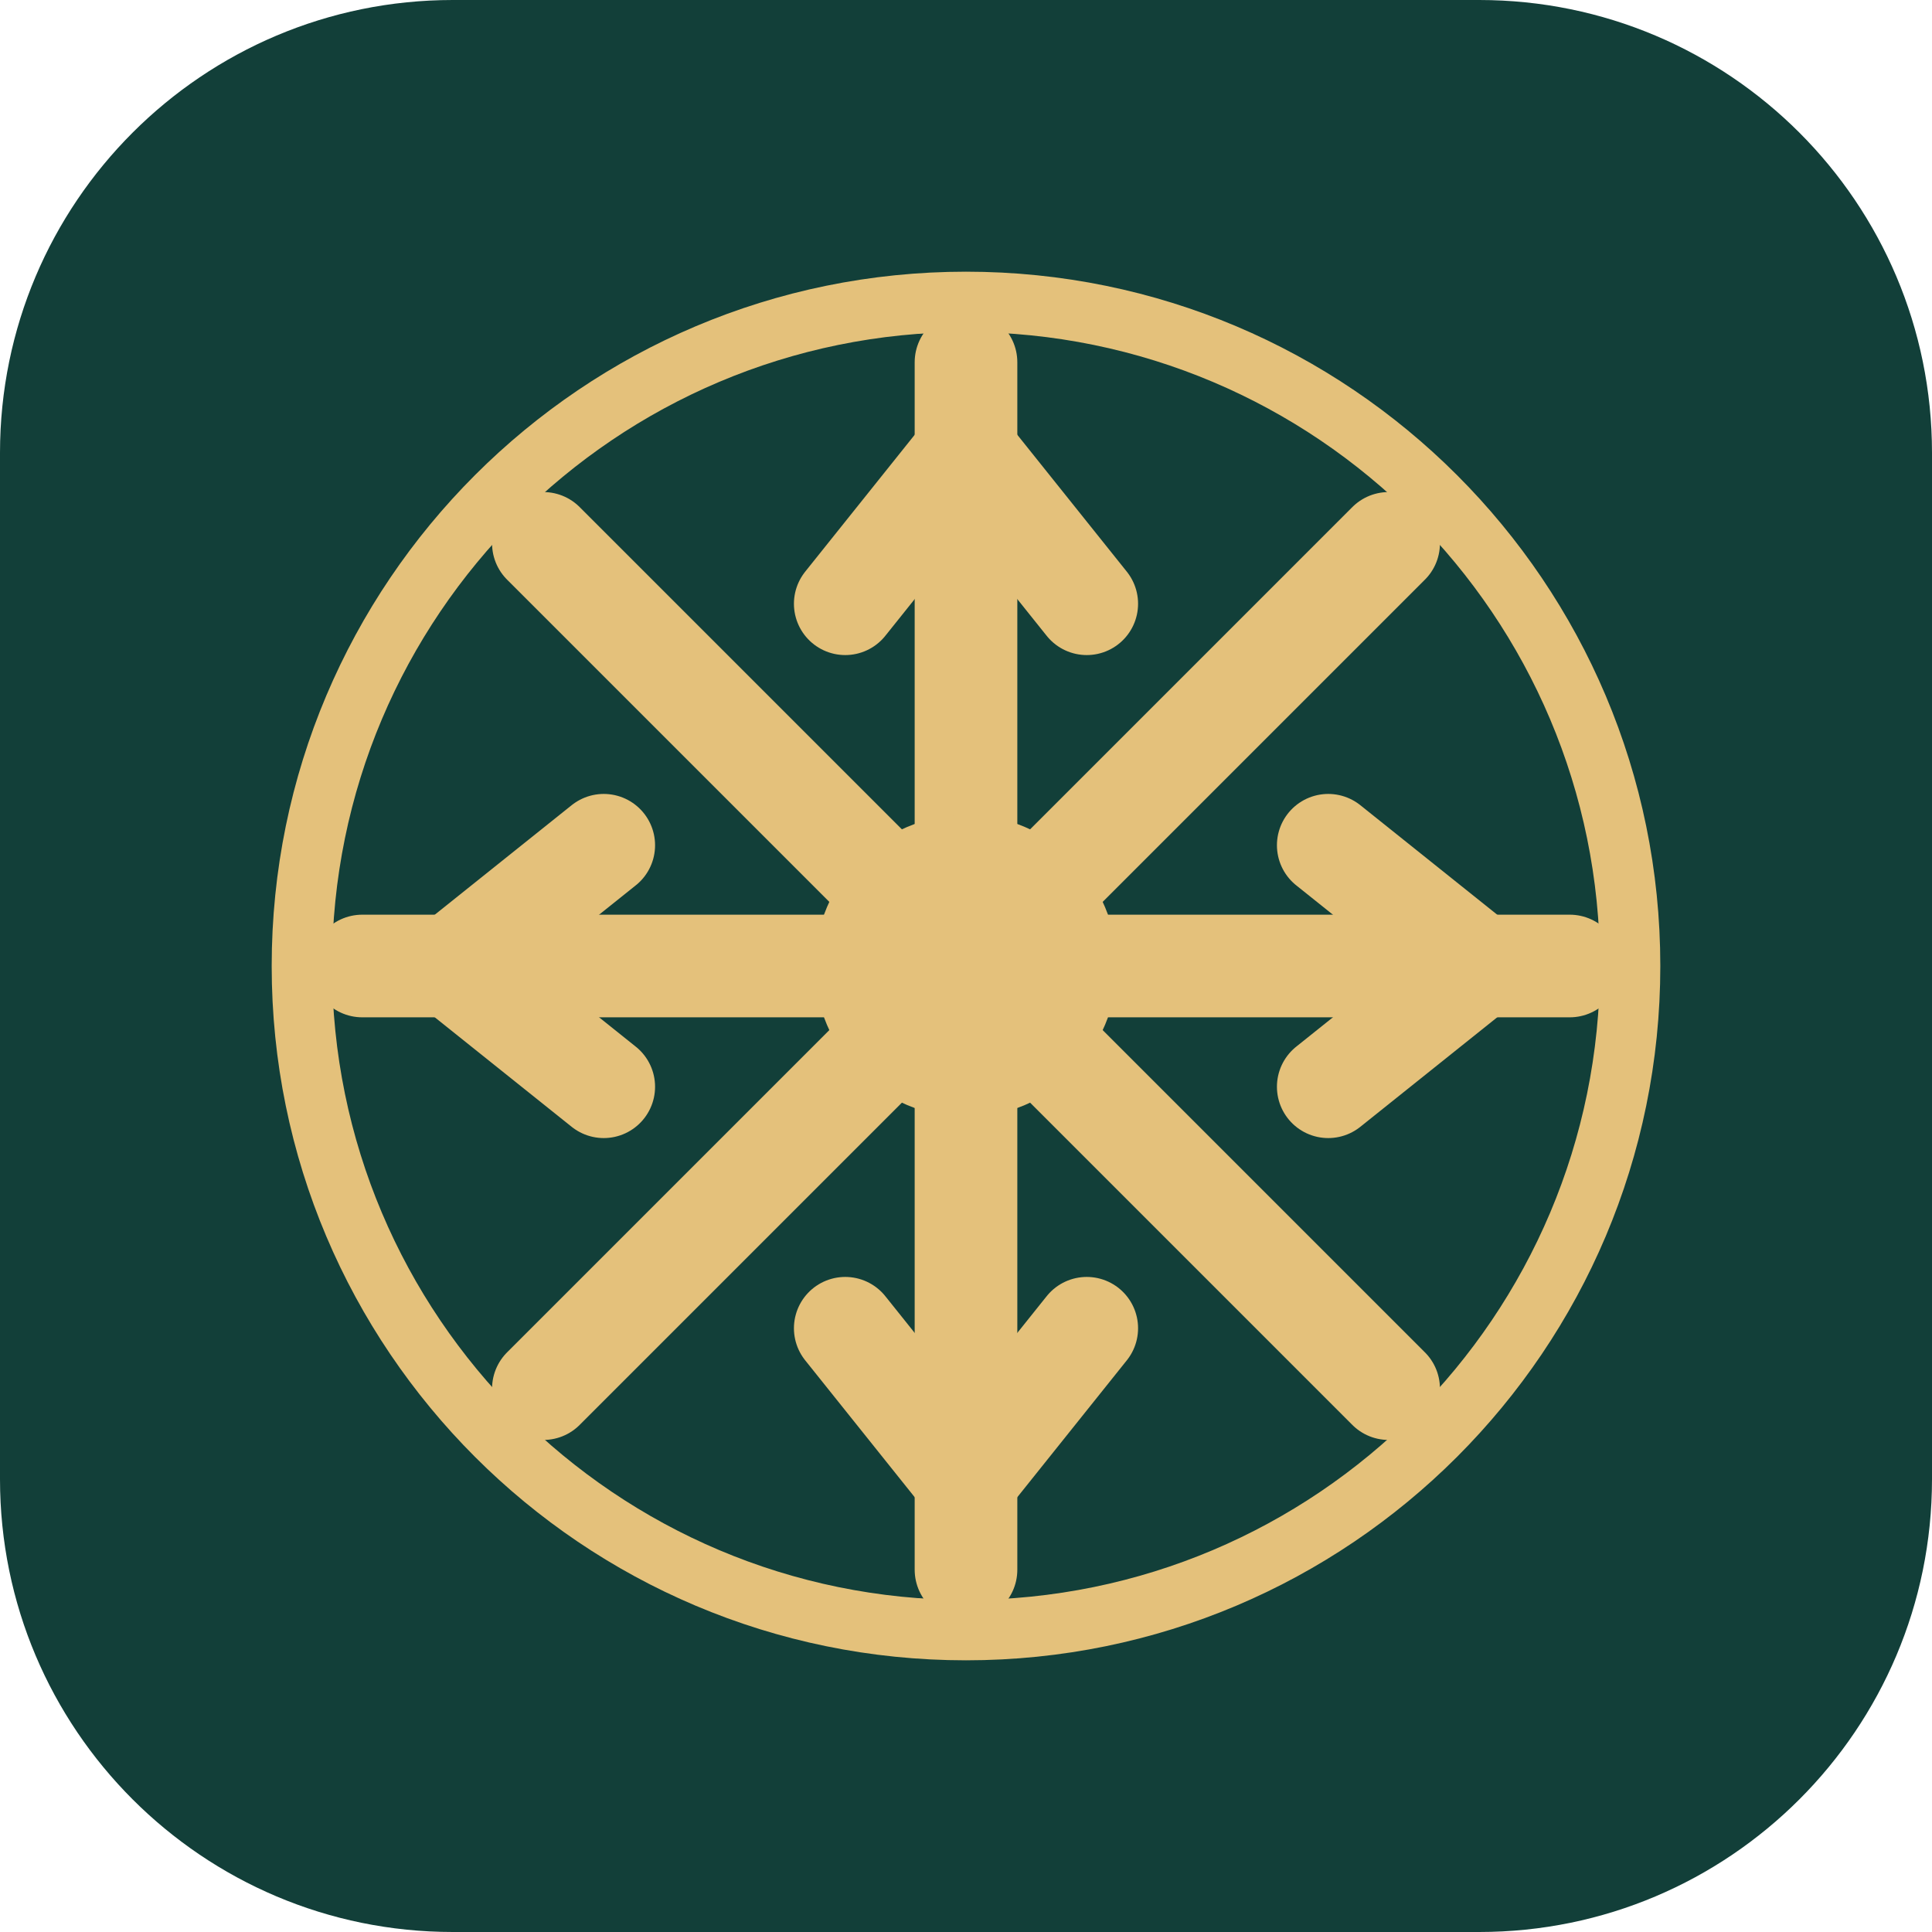
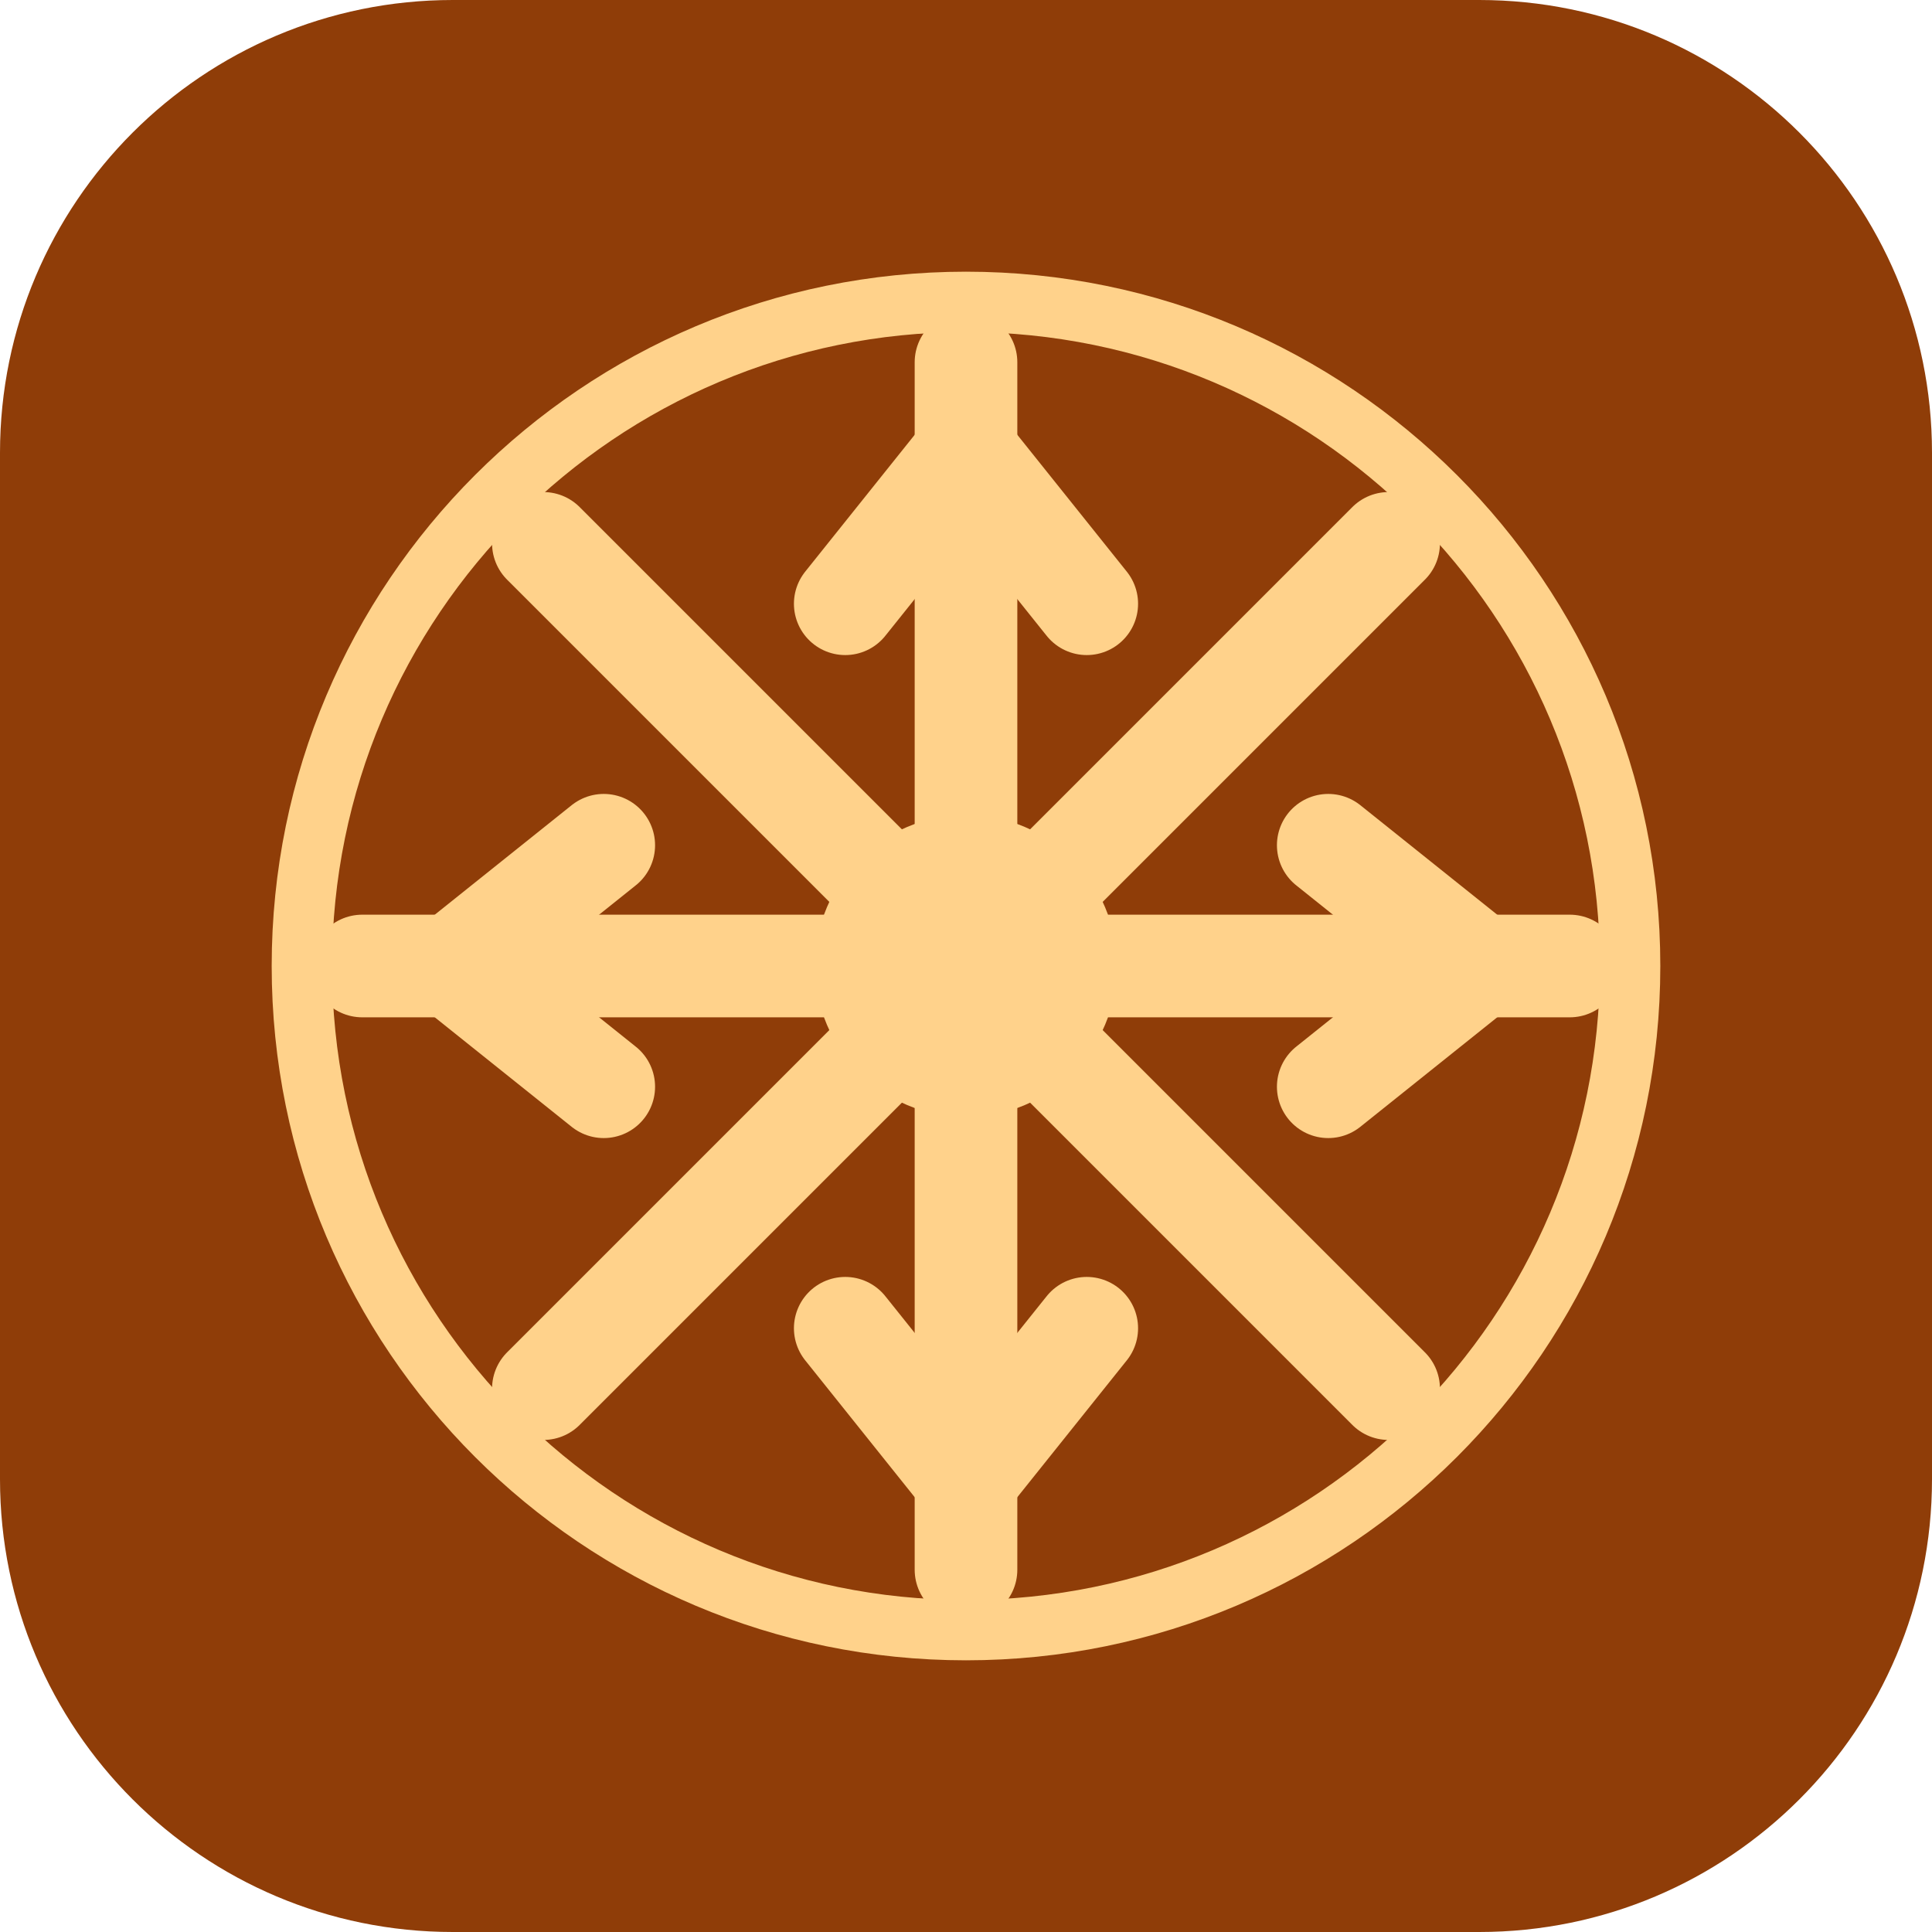
<svg xmlns="http://www.w3.org/2000/svg" viewBox="0 0 64 64">
-   <rect width="64" height="64" rx="15" fill="#123f39" />
-   <circle cx="32" cy="32" r="22" fill="none" stroke="#e4c17b" stroke-width="2" />
-   <g stroke="#e4c17b" stroke-width="3.4" stroke-linecap="round">
+   <rect width="64" height="64" rx="15" fill="#8f3d08" />
+   <circle cx="32" cy="32" r="22" fill="none" stroke="#ffd28b" stroke-width="2" />
+   <g stroke="#ffd28b" stroke-width="3.4" stroke-linecap="round">
    <path d="M32 12v40M12 32h40M18 18l28 28M46 18 18 46" />
    <path d="M32 15l-4 5m4-5 4 5M32 49l-4-5m4 5 4-5M15 32l5-4m-5 4 5 4M49 32l-5-4m5 4-5 4" />
  </g>
-   <circle cx="32" cy="32" r="5" fill="#e4c17b" />
+   <circle cx="32" cy="32" r="5" fill="#ffd28b" />
</svg>
